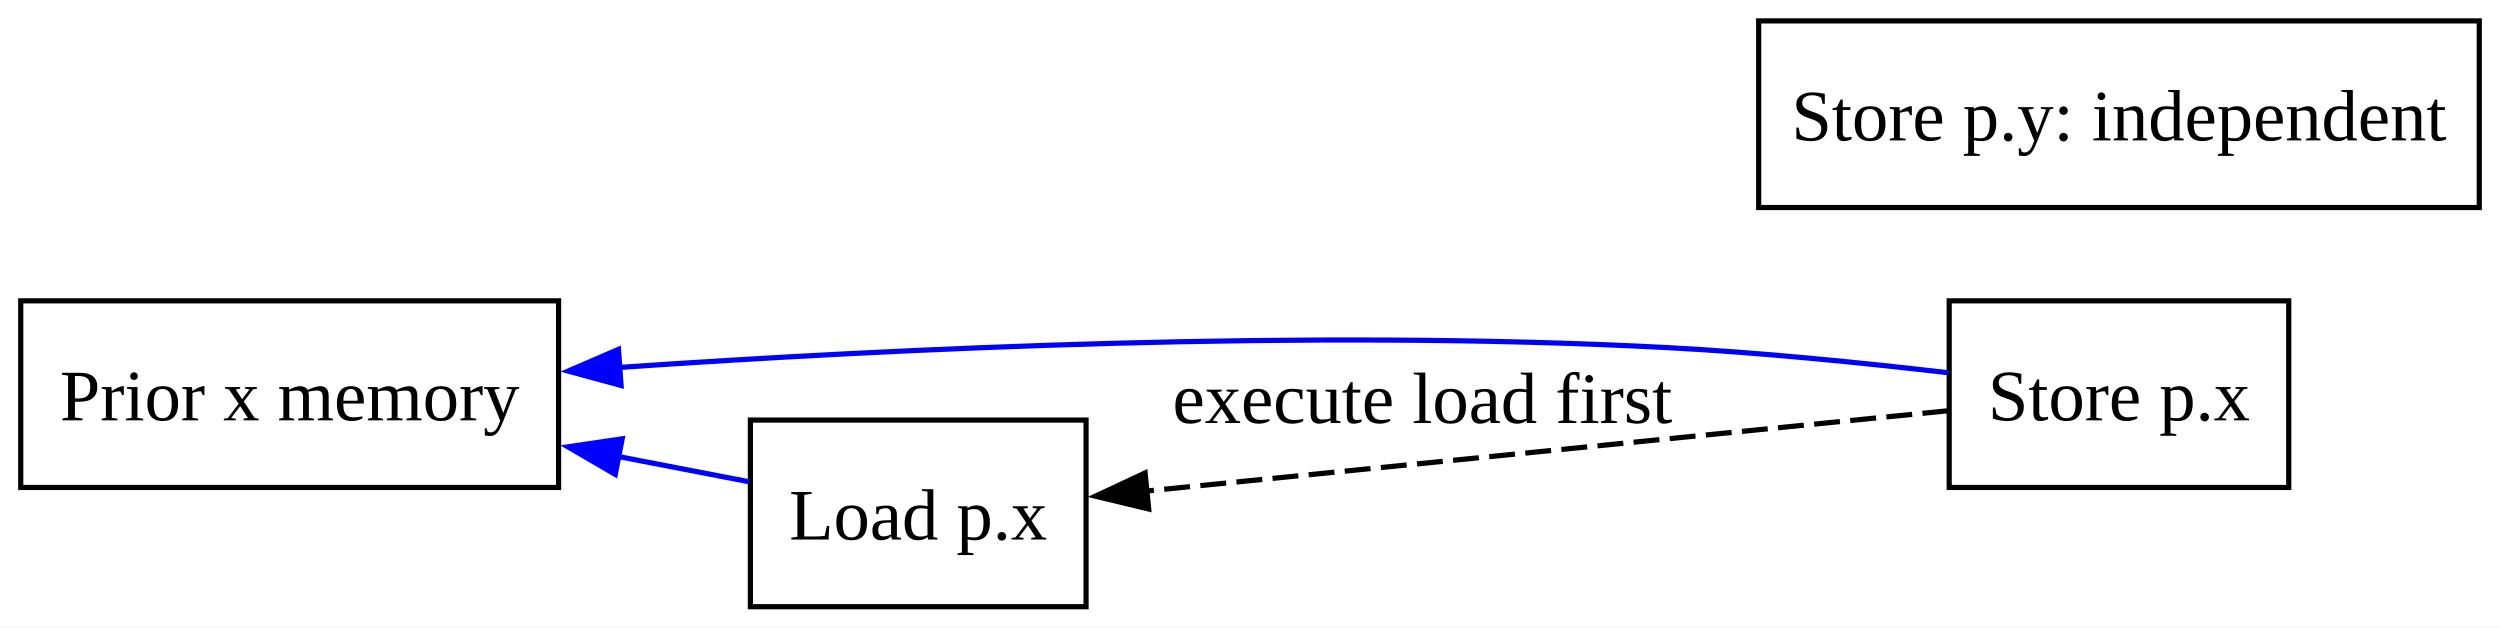
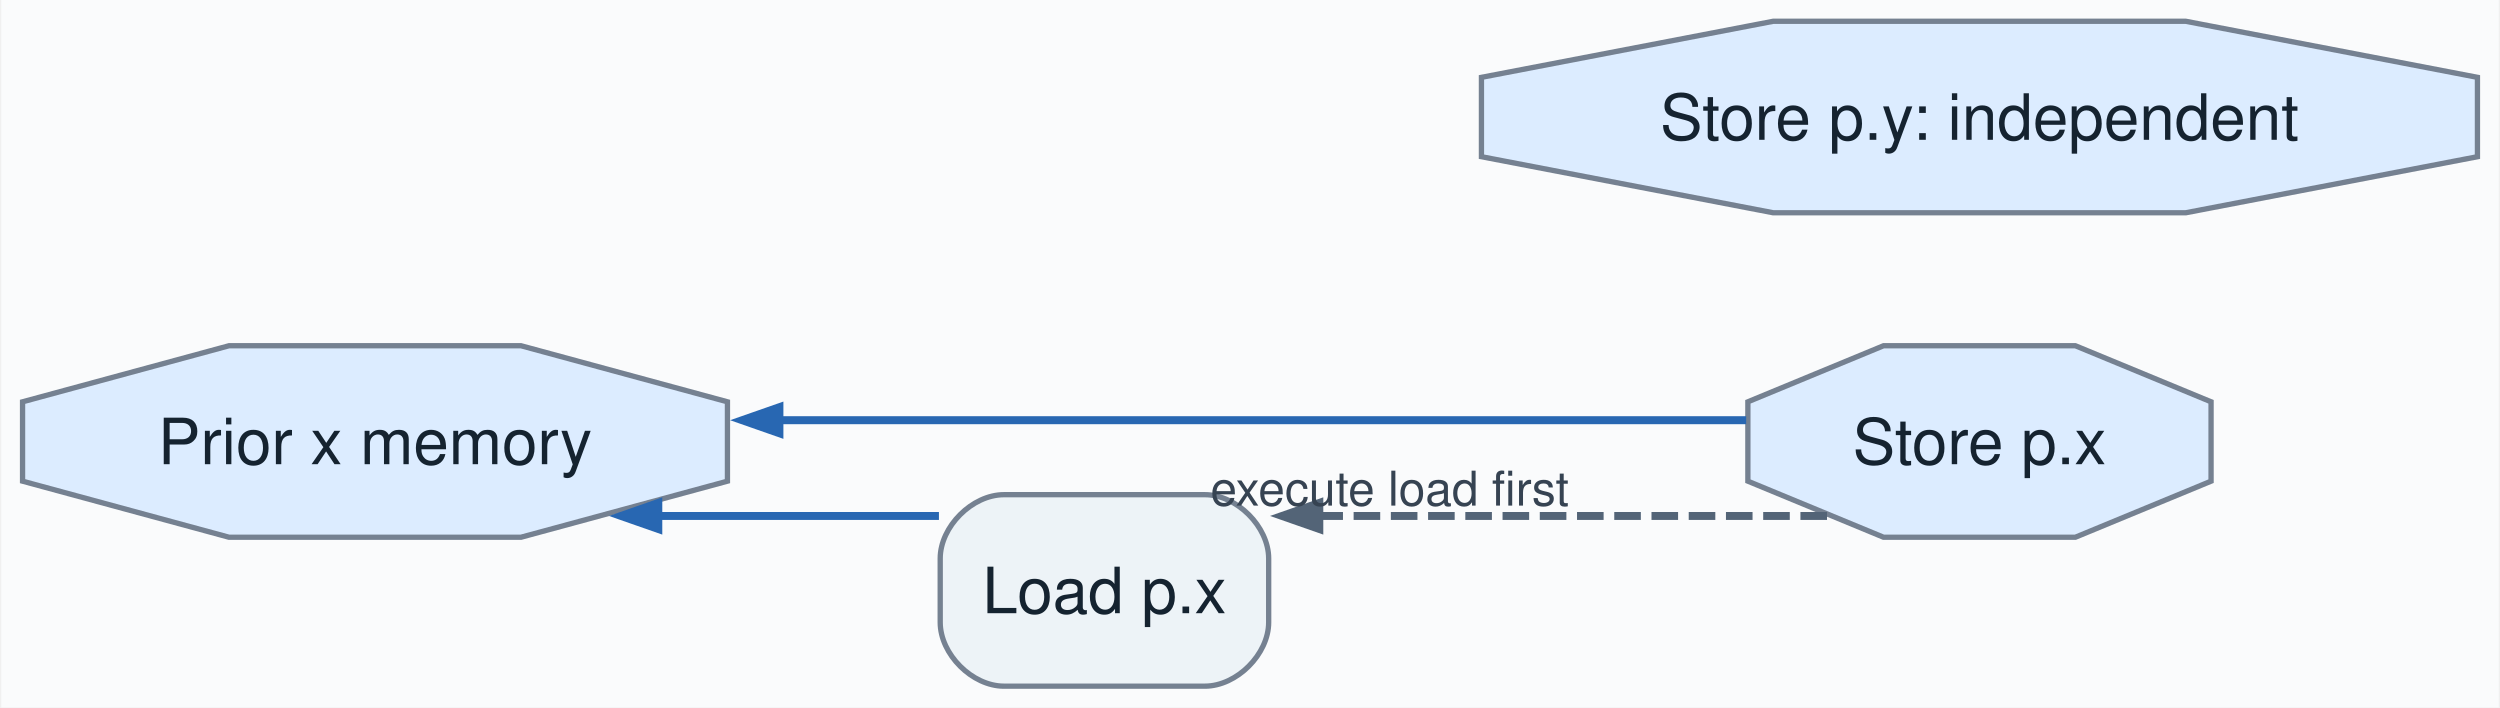
- <svg xmlns="http://www.w3.org/2000/svg" width="482pt" height="121pt" viewBox="0.00 0.00 482.25 121.00">
-   <g id="graph0" class="graph" transform="scale(1 1) rotate(0) translate(4 117)">
-     <polygon fill="white" stroke="none" points="-4,4 -4,-117 478.25,-117 478.25,4 -4,4" />
+ <svg xmlns="http://www.w3.org/2000/svg" width="470pt" height="133pt" viewBox="0.00 0.00 469.52 133.00">
+   <g id="graph0" class="graph" transform="scale(1 1) rotate(0) translate(4 129)">
+     <polygon fill="#fafbfc" stroke="none" points="-4,4 -4,-129 465.52,-129 465.52,4 -4,4" />
    <g id="node1" class="node">
-       <polygon fill="none" stroke="black" points="103.75,-59 0,-59 0,-23 103.75,-23 103.75,-59" />
-       <text text-anchor="middle" x="51.88" y="-35.95" font-family="Times New Roman,serif" font-size="14.00">Prior x memory</text>
+       <polygon fill="#dcecff" stroke="#758191" points="132.52,-38.54 132.52,-53.46 93.71,-64 38.81,-64 0,-53.46 0,-38.54 38.81,-28 93.71,-28 132.52,-38.54" />
+       <text text-anchor="middle" x="66.26" y="-41.73" font-family="Helvetica,sans-Serif" font-size="12.00" fill="#152330">Prior x memory</text>
    </g>
    <g id="node2" class="node">
-       <polygon fill="none" stroke="black" points="205.5,-36 140.75,-36 140.75,0 205.5,0 205.5,-36" />
-       <text text-anchor="middle" x="173.12" y="-12.95" font-family="Times New Roman,serif" font-size="14.00">Load p.x</text>
+       <path fill="#edf3f7" stroke="#758191" d="M222.27,-36C222.27,-36 184.52,-36 184.52,-36 178.52,-36 172.52,-30 172.52,-24 172.52,-24 172.52,-12 172.52,-12 172.52,-6 178.52,0 184.52,0 184.52,0 222.27,0 222.27,0 228.27,0 234.27,-6 234.27,-12 234.27,-12 234.27,-24 234.27,-24 234.27,-30 228.27,-36 222.27,-36" />
+       <text text-anchor="middle" x="203.4" y="-13.72" font-family="Helvetica,sans-Serif" font-size="12.00" fill="#152330">Load p.x</text>
    </g>
    <g id="edge1" class="edge">
-       <path fill="none" stroke="blue" d="M140.48,-24.1C132.62,-25.62 123.92,-27.3 115.15,-28.99" />
-       <polygon fill="blue" stroke="blue" points="114.69,-25.51 105.54,-30.84 116.02,-32.39 114.69,-25.51" />
+       <path fill="none" stroke="#2867b2" stroke-width="1.5" d="M172.28,-32C172.28,-32 119.52,-32 119.52,-32" />
+       <polygon fill="#2867b2" stroke="#2867b2" stroke-width="1.5" points="119.52,-29.55 112.52,-32 119.52,-34.45 119.52,-29.55" />
    </g>
    <g id="node3" class="node">
-       <polygon fill="none" stroke="black" points="437.5,-59 372,-59 372,-23 437.5,-23 437.5,-59" />
-       <text text-anchor="middle" x="404.75" y="-35.95" font-family="Times New Roman,serif" font-size="14.00">Store p.x</text>
+       <polygon fill="#dcecff" stroke="#758191" points="411.44,-38.54 411.44,-53.46 385.93,-64 349.86,-64 324.36,-53.46 324.36,-38.54 349.86,-28 385.93,-28 411.44,-38.54" />
+       <text text-anchor="middle" x="367.9" y="-41.73" font-family="Helvetica,sans-Serif" font-size="12.00" fill="#152330">Store p.x</text>
    </g>
    <g id="edge2" class="edge">
-       <path fill="none" stroke="blue" d="M371.77,-45.13C355.48,-47.03 335.34,-49.06 317.25,-50 248.24,-53.58 169.03,-49.84 115.44,-46.15" />
-       <polygon fill="blue" stroke="blue" points="115.81,-42.67 105.58,-45.45 115.31,-49.65 115.81,-42.67" />
+       <path fill="none" stroke="#2867b2" stroke-width="1.5" d="M324.04,-50C324.04,-50 142.29,-50 142.29,-50" />
+       <polygon fill="#2867b2" stroke="#2867b2" stroke-width="1.5" points="142.29,-47.55 135.29,-50 142.29,-52.45 142.29,-47.55" />
    </g>
    <g id="edge3" class="edge">
-       <path fill="none" stroke="black" stroke-dasharray="5,2" d="M371.82,-37.8C331.55,-33.77 262.15,-26.82 217.21,-22.32" />
-       <polygon fill="black" stroke="black" points="217.59,-18.84 207.29,-21.32 216.89,-25.8 217.59,-18.84" />
-       <text text-anchor="middle" x="270.38" y="-35.44" font-family="Times New Roman,serif" font-size="14.00">execute load first</text>
+       <path fill="none" stroke="#536477" stroke-width="1.5" stroke-dasharray="5,2" d="M339.24,-32C339.24,-32 243.79,-32 243.79,-32" />
+       <polygon fill="#536477" stroke="#536477" stroke-width="1.5" points="243.79,-29.55 236.79,-32 243.79,-34.45 243.79,-29.55" />
+       <text text-anchor="middle" x="257.02" y="-33.95" font-family="Helvetica,sans-Serif" font-size="9.00" fill="#364352">execute load first</text>
    </g>
    <g id="node4" class="node">
-       <polygon fill="none" stroke="black" points="474.25,-113 335.25,-113 335.25,-77 474.25,-77 474.25,-113" />
-       <text text-anchor="middle" x="404.75" y="-89.95" font-family="Times New Roman,serif" font-size="14.00">Store p.y: independent</text>
+       <polygon fill="#dcecff" stroke="#758191" points="461.52,-99.54 461.52,-114.46 406.68,-125 329.12,-125 274.27,-114.46 274.27,-99.54 329.12,-89 406.68,-89 461.52,-99.54" />
+       <text text-anchor="middle" x="367.9" y="-102.72" font-family="Helvetica,sans-Serif" font-size="12.00" fill="#152330">Store p.y: independent</text>
    </g>
  </g>
</svg>
